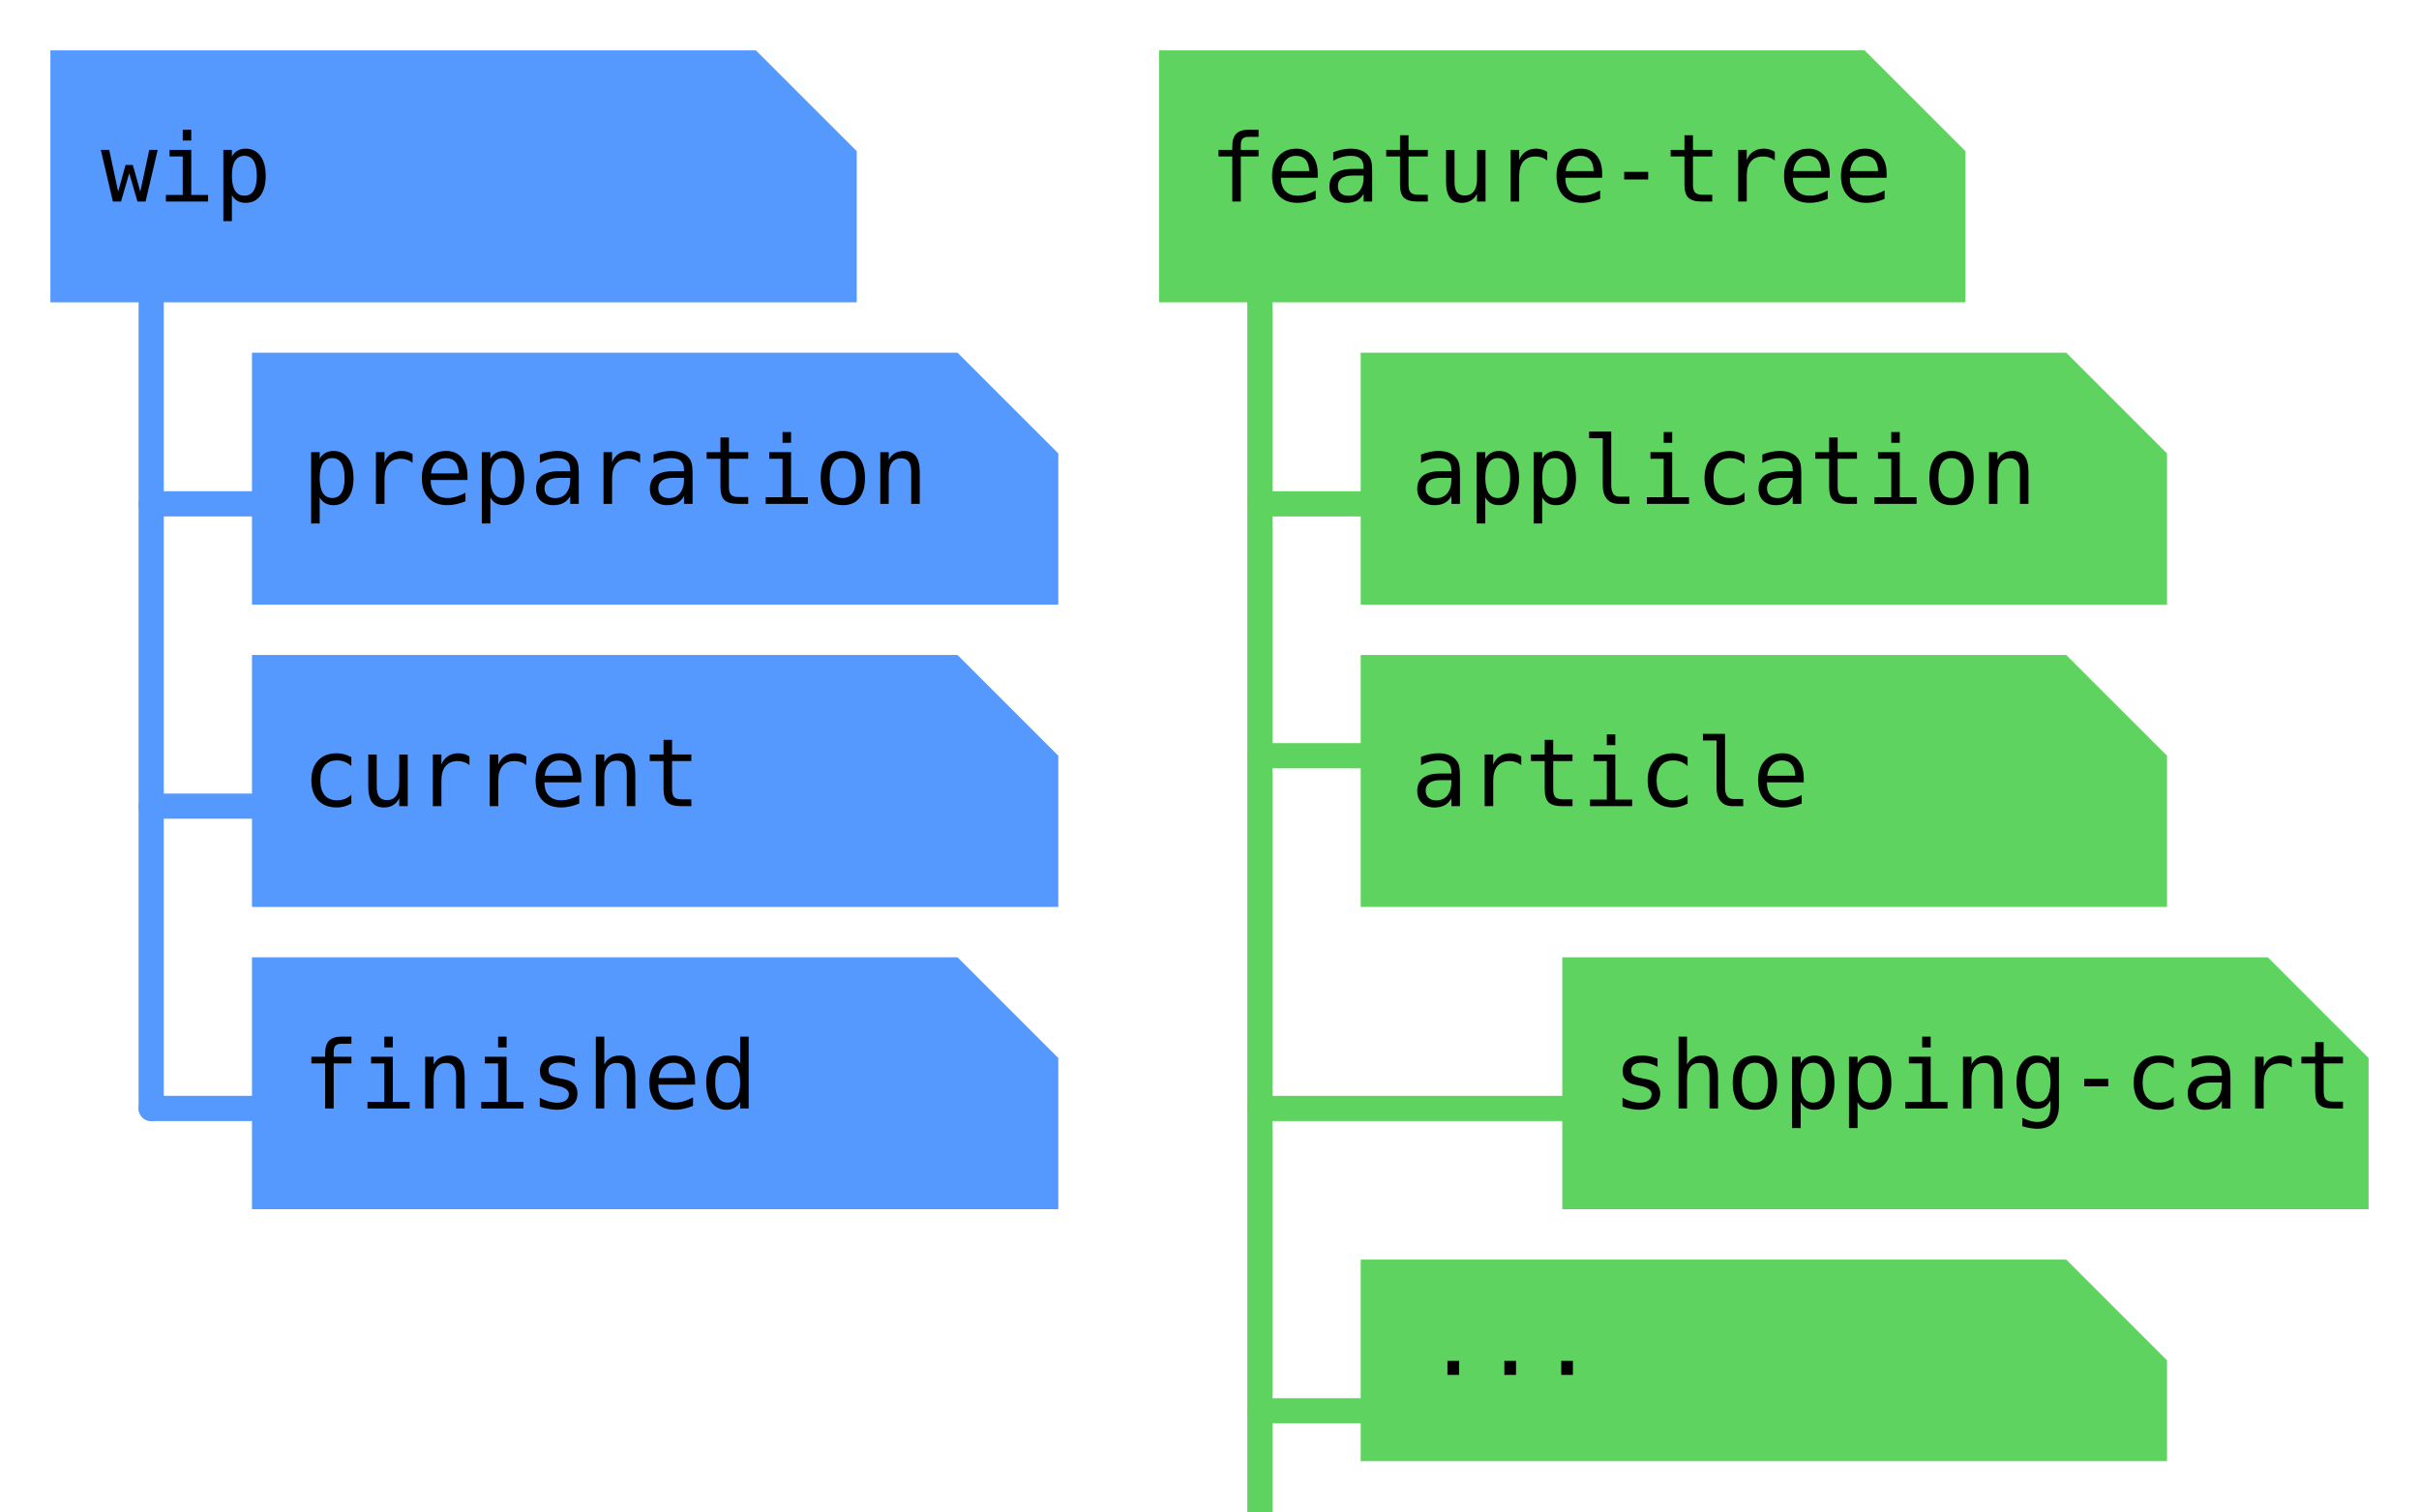
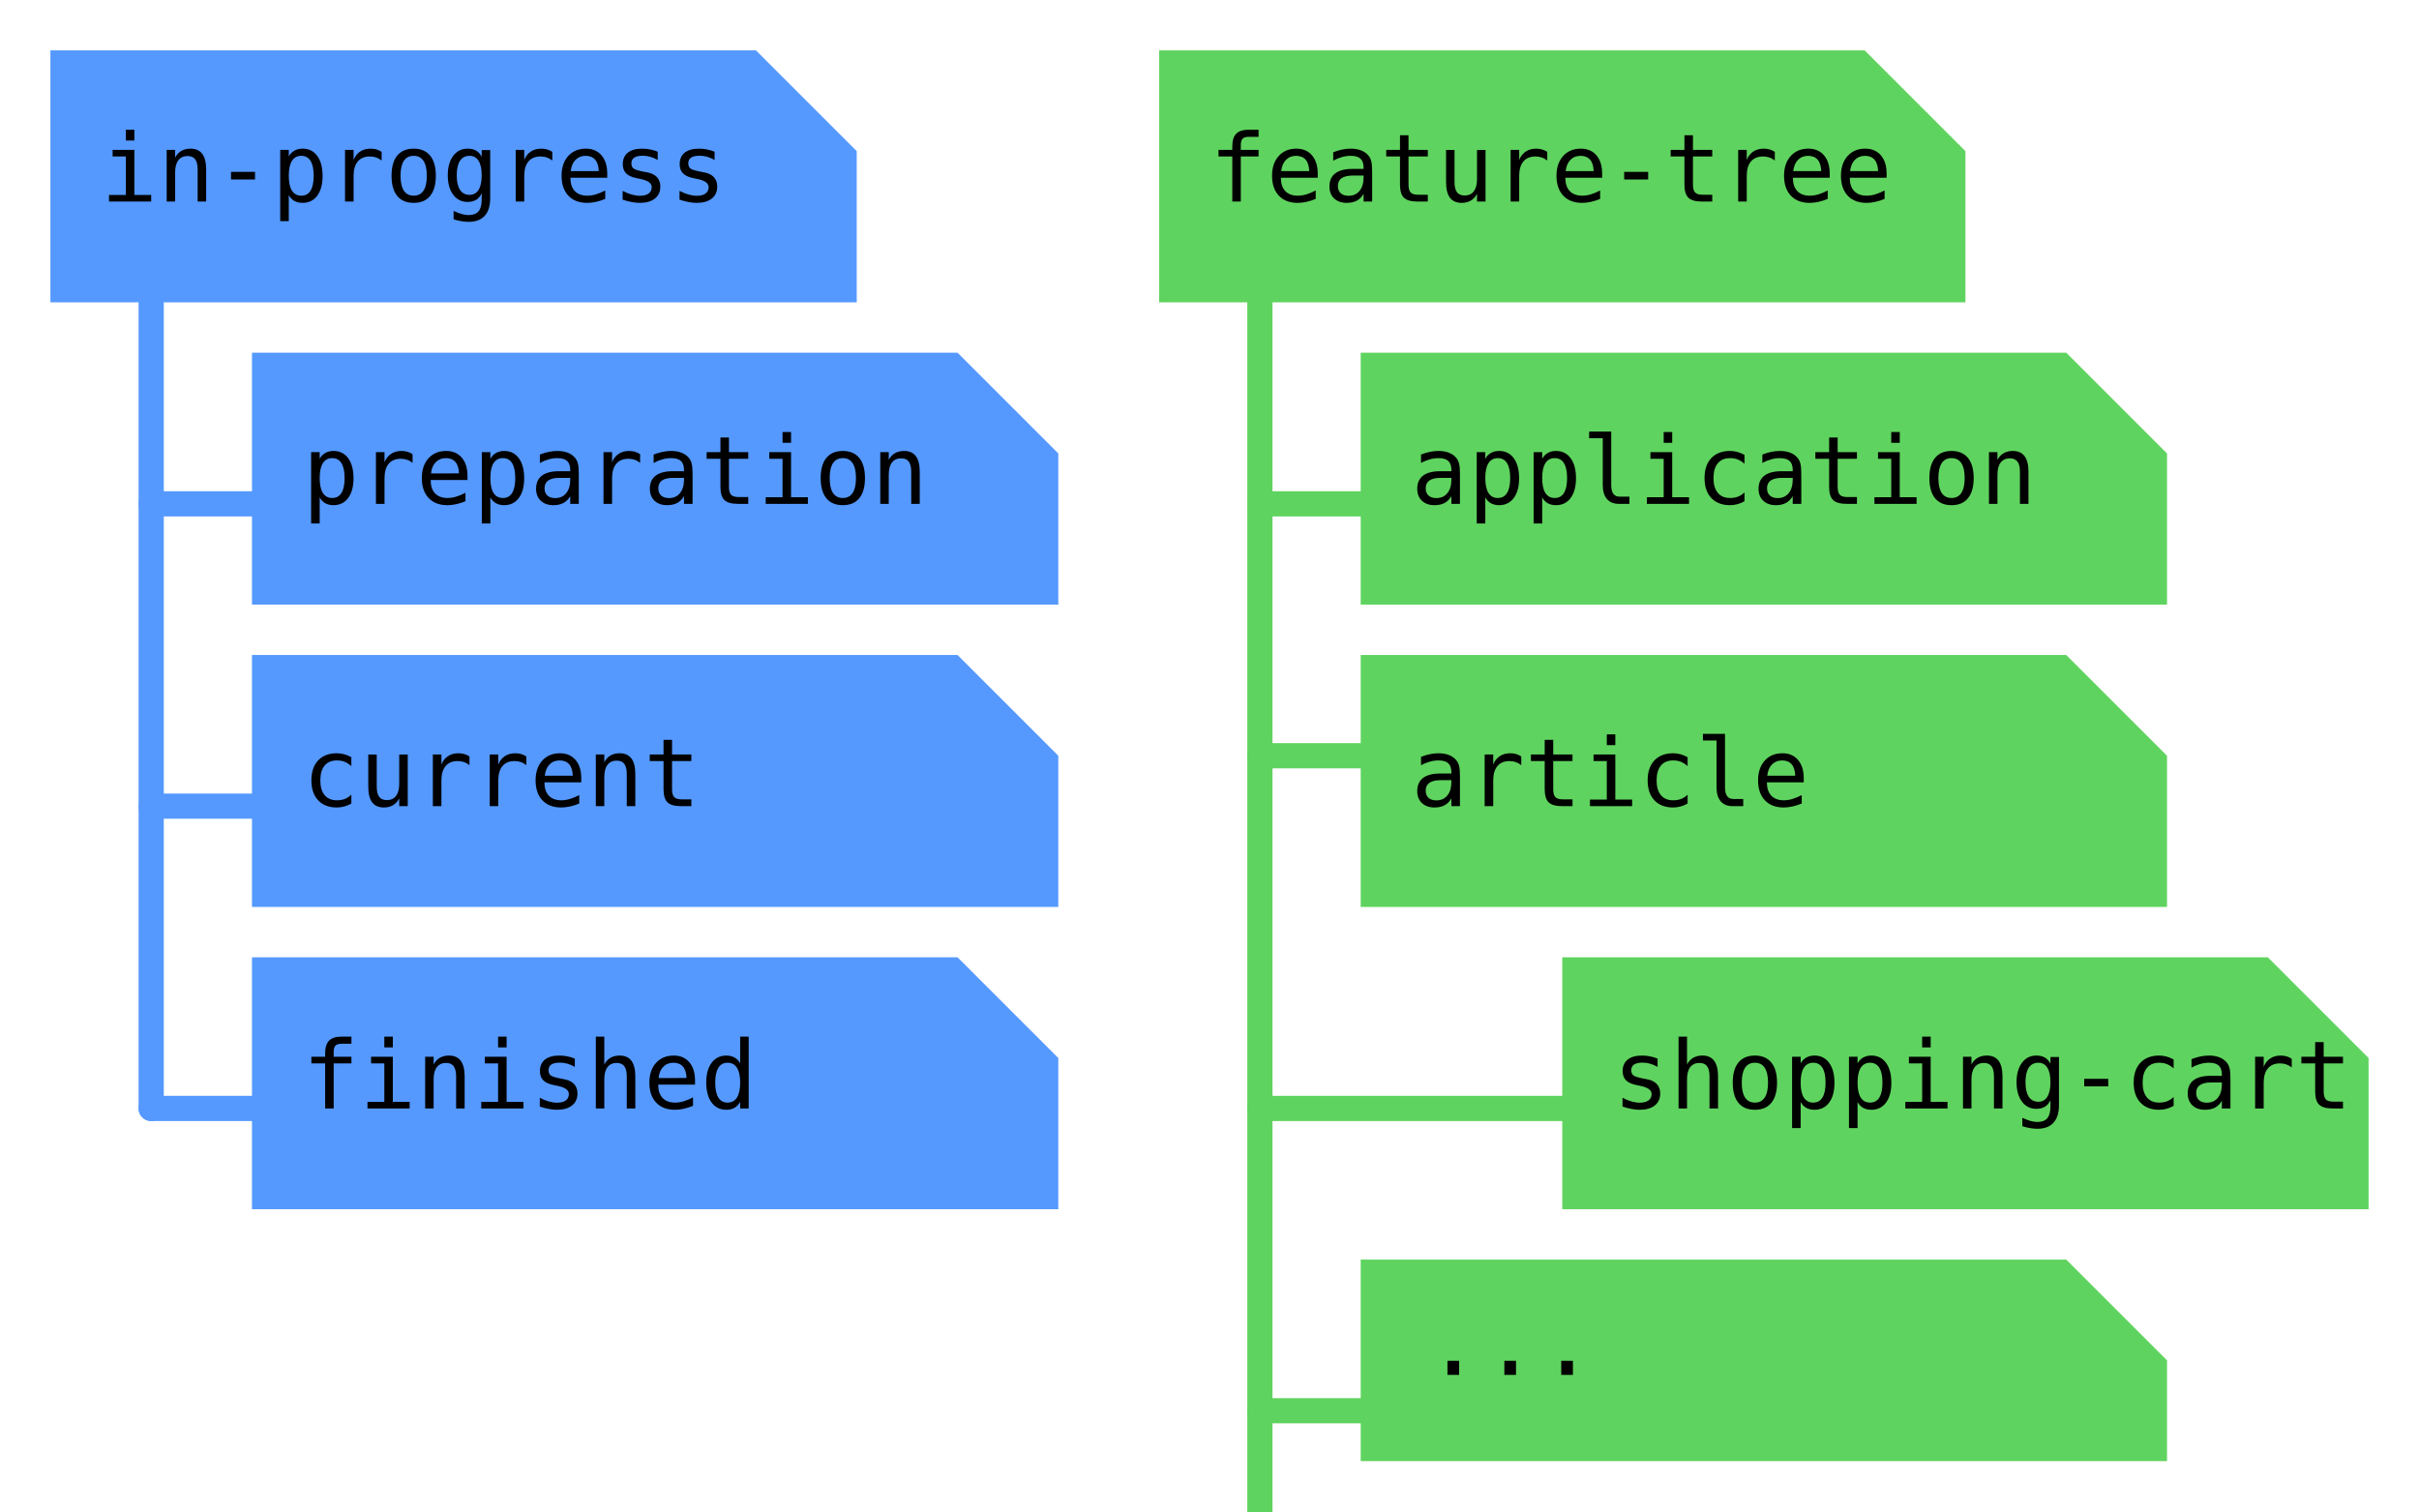
<svg xmlns="http://www.w3.org/2000/svg" width="768" height="480" viewBox="0 0 768 480" id="svg2" version="1.1">
  <defs id="defs4" />
  <g id="layer1" transform="translate(0,-572.3621)">
    <path id="path4284" d="m 400,652.362 0,400" style="fill:#5fd35f;fill-rule:evenodd;stroke:#5fd35f;stroke-width:8;stroke-linecap:round;stroke-linejoin:round;stroke-miterlimit:4;stroke-dasharray:none;stroke-opacity:1" />
    <path id="path4286" d="m 400,732.362 32,0" style="color:#000000;clip-rule:nonzero;display:inline;overflow:visible;visibility:visible;opacity:1;isolation:auto;mix-blend-mode:normal;color-interpolation:sRGB;color-interpolation-filters:linearRGB;solid-color:#000000;solid-opacity:1;fill:#5fd35f;fill-opacity:1;fill-rule:evenodd;stroke:#5fd35f;stroke-width:8;stroke-linecap:round;stroke-linejoin:round;stroke-miterlimit:4;stroke-dasharray:none;stroke-dashoffset:0;stroke-opacity:1;color-rendering:auto;image-rendering:auto;shape-rendering:auto;text-rendering:auto;enable-background:accumulate" />
    <path style="color:#000000;clip-rule:nonzero;display:inline;overflow:visible;visibility:visible;opacity:1;isolation:auto;mix-blend-mode:normal;color-interpolation:sRGB;color-interpolation-filters:linearRGB;solid-color:#000000;solid-opacity:1;fill:#5fd35f;fill-opacity:1;fill-rule:evenodd;stroke:#5fd35f;stroke-width:8;stroke-linecap:round;stroke-linejoin:round;stroke-miterlimit:4;stroke-dasharray:none;stroke-dashoffset:0;stroke-opacity:1;color-rendering:auto;image-rendering:auto;shape-rendering:auto;text-rendering:auto;enable-background:accumulate" d="m 400,812.362 32,0" id="path4288" />
    <path id="path4290" d="m 400,924.362 96,0" style="color:#000000;clip-rule:nonzero;display:inline;overflow:visible;visibility:visible;opacity:1;isolation:auto;mix-blend-mode:normal;color-interpolation:sRGB;color-interpolation-filters:linearRGB;solid-color:#000000;solid-opacity:1;fill:#5fd35f;fill-opacity:1;fill-rule:evenodd;stroke:#5fd35f;stroke-width:8;stroke-linecap:round;stroke-linejoin:round;stroke-miterlimit:4;stroke-dasharray:none;stroke-dashoffset:0;stroke-opacity:1;color-rendering:auto;image-rendering:auto;shape-rendering:auto;text-rendering:auto;enable-background:accumulate" />
    <path id="path4292" d="m 400,1020.362 32,0" style="color:#000000;clip-rule:nonzero;display:inline;overflow:visible;visibility:visible;opacity:1;isolation:auto;mix-blend-mode:normal;color-interpolation:sRGB;color-interpolation-filters:linearRGB;solid-color:#000000;solid-opacity:1;fill:#5fd35f;fill-opacity:1;fill-rule:evenodd;stroke:#5fd35f;stroke-width:8;stroke-linecap:round;stroke-linejoin:round;stroke-miterlimit:4;stroke-dasharray:none;stroke-dashoffset:0;stroke-opacity:1;color-rendering:auto;image-rendering:auto;shape-rendering:auto;text-rendering:auto;enable-background:accumulate" />
    <path id="path4282" d="m 432,972.362 224,0 32,32 0,32 -256,0 z" style="color:#000000;clip-rule:nonzero;display:inline;overflow:visible;visibility:visible;opacity:1;isolation:auto;mix-blend-mode:normal;color-interpolation:sRGB;color-interpolation-filters:linearRGB;solid-color:#000000;solid-opacity:1;fill:#5fd35f;fill-opacity:1;fill-rule:nonzero;stroke:none;stroke-width:16;stroke-linecap:round;stroke-linejoin:round;stroke-miterlimit:4;stroke-dasharray:none;stroke-dashoffset:0;stroke-opacity:1;color-rendering:auto;image-rendering:auto;shape-rendering:auto;text-rendering:auto;enable-background:accumulate" />
    <path style="color:#000000;clip-rule:nonzero;display:inline;overflow:visible;visibility:visible;opacity:1;isolation:auto;mix-blend-mode:normal;color-interpolation:sRGB;color-interpolation-filters:linearRGB;solid-color:#000000;solid-opacity:1;fill:#5fd35f;fill-opacity:1;fill-rule:nonzero;stroke:none;stroke-width:16;stroke-linecap:round;stroke-linejoin:round;stroke-miterlimit:4;stroke-dasharray:none;stroke-dashoffset:0;stroke-opacity:1;color-rendering:auto;image-rendering:auto;shape-rendering:auto;text-rendering:auto;enable-background:accumulate" d="m 496,876.362 224,0 32,32 0,48 -256,0 z" id="path4280" />
    <path id="path4278" d="m 432,780.362 224,0 32,32 0,48 -256,0 z" style="color:#000000;clip-rule:nonzero;display:inline;overflow:visible;visibility:visible;opacity:1;isolation:auto;mix-blend-mode:normal;color-interpolation:sRGB;color-interpolation-filters:linearRGB;solid-color:#000000;solid-opacity:1;fill:#5fd35f;fill-opacity:1;fill-rule:nonzero;stroke:none;stroke-width:16;stroke-linecap:round;stroke-linejoin:round;stroke-miterlimit:4;stroke-dasharray:none;stroke-dashoffset:0;stroke-opacity:1;color-rendering:auto;image-rendering:auto;shape-rendering:auto;text-rendering:auto;enable-background:accumulate" />
    <path style="color:#000000;clip-rule:nonzero;display:inline;overflow:visible;visibility:visible;opacity:1;isolation:auto;mix-blend-mode:normal;color-interpolation:sRGB;color-interpolation-filters:linearRGB;solid-color:#000000;solid-opacity:1;fill:#5fd35f;fill-opacity:1;fill-rule:nonzero;stroke:none;stroke-width:16;stroke-linecap:round;stroke-linejoin:round;stroke-miterlimit:4;stroke-dasharray:none;stroke-dashoffset:0;stroke-opacity:1;color-rendering:auto;image-rendering:auto;shape-rendering:auto;text-rendering:auto;enable-background:accumulate" d="m 432,684.362 224,0 32,32 0,48 -256,0 z" id="path4276" />
    <path id="path4274" d="m 368,588.362 224,0 32,32 0,48 -256,0 z" style="color:#000000;clip-rule:nonzero;display:inline;overflow:visible;visibility:visible;opacity:1;isolation:auto;mix-blend-mode:normal;color-interpolation:sRGB;color-interpolation-filters:linearRGB;solid-color:#000000;solid-opacity:1;fill:#5fd35f;fill-opacity:1;fill-rule:nonzero;stroke:none;stroke-width:16;stroke-linecap:round;stroke-linejoin:round;stroke-miterlimit:4;stroke-dasharray:none;stroke-dashoffset:0;stroke-opacity:1;color-rendering:auto;image-rendering:auto;shape-rendering:auto;text-rendering:auto;enable-background:accumulate" />
    <path id="path4270" d="m 80,876.362 224,0 32,32 0,48 -256,0 z" style="color:#000000;clip-rule:nonzero;display:inline;overflow:visible;visibility:visible;opacity:1;isolation:auto;mix-blend-mode:normal;color-interpolation:sRGB;color-interpolation-filters:linearRGB;solid-color:#000000;solid-opacity:1;fill:#5599ff;fill-opacity:1;fill-rule:nonzero;stroke:none;stroke-width:16;stroke-linecap:round;stroke-linejoin:round;stroke-miterlimit:4;stroke-dasharray:none;stroke-dashoffset:0;stroke-opacity:1;color-rendering:auto;image-rendering:auto;shape-rendering:auto;text-rendering:auto;enable-background:accumulate" />
    <path style="color:#000000;clip-rule:nonzero;display:inline;overflow:visible;visibility:visible;opacity:1;isolation:auto;mix-blend-mode:normal;color-interpolation:sRGB;color-interpolation-filters:linearRGB;solid-color:#000000;solid-opacity:1;fill:#5599ff;fill-opacity:1;fill-rule:nonzero;stroke:none;stroke-width:16;stroke-linecap:round;stroke-linejoin:round;stroke-miterlimit:4;stroke-dasharray:none;stroke-dashoffset:0;stroke-opacity:1;color-rendering:auto;image-rendering:auto;shape-rendering:auto;text-rendering:auto;enable-background:accumulate" d="m 80,780.362 224,0 32,32 0,48 -256,0 z" id="path4268" />
    <path id="path4266" d="m 80,684.362 224,0 32,32 0,48 -256,0 z" style="color:#000000;clip-rule:nonzero;display:inline;overflow:visible;visibility:visible;opacity:1;isolation:auto;mix-blend-mode:normal;color-interpolation:sRGB;color-interpolation-filters:linearRGB;solid-color:#000000;solid-opacity:1;fill:#5599ff;fill-opacity:1;fill-rule:nonzero;stroke:none;stroke-width:16;stroke-linecap:round;stroke-linejoin:round;stroke-miterlimit:4;stroke-dasharray:none;stroke-dashoffset:0;stroke-opacity:1;color-rendering:auto;image-rendering:auto;shape-rendering:auto;text-rendering:auto;enable-background:accumulate" />
    <path style="fill:none;fill-rule:evenodd;stroke:#5599ff;stroke-width:8;stroke-linecap:round;stroke-linejoin:round;stroke-miterlimit:4;stroke-dasharray:none;stroke-opacity:1" d="m 48,636.362 0,288" id="path4240" />
    <path style="color:#000000;clip-rule:nonzero;display:inline;overflow:visible;visibility:visible;opacity:1;isolation:auto;mix-blend-mode:normal;color-interpolation:sRGB;color-interpolation-filters:linearRGB;solid-color:#000000;solid-opacity:1;fill:#5599ff;fill-opacity:1;fill-rule:nonzero;stroke:none;stroke-width:16;stroke-linecap:round;stroke-linejoin:round;stroke-miterlimit:4;stroke-dasharray:none;stroke-dashoffset:0;stroke-opacity:1;color-rendering:auto;image-rendering:auto;shape-rendering:auto;text-rendering:auto;enable-background:accumulate" d="m 16,588.362 224,0 32,32 0,48 -256,0 z" id="path4142" />
    <text xml:space="preserve" style="font-style:normal;font-weight:normal;font-size:40px;line-height:125%;font-family:sans-serif;text-align:start;letter-spacing:0px;word-spacing:0px;text-anchor:start;fill:#000000;fill-opacity:1;stroke:none;stroke-width:1px;stroke-linecap:butt;stroke-linejoin:miter;stroke-opacity:1" x="32" y="636.362" id="text4158">
-       <tspan x="32" y="636.362" style="font-style:normal;font-variant:normal;font-weight:normal;font-stretch:normal;font-size:30px;font-family:Consolas;-inkscape-font-specification:Consolas;text-align:start;text-anchor:start" id="tspan4162">wip</tspan>
+       <tspan x="32" y="636.362" style="font-style:normal;font-variant:normal;font-weight:normal;font-stretch:normal;font-size:30px;font-family:Consolas;-inkscape-font-specification:Consolas;text-align:start;text-anchor:start" id="tspan4162">in-progress</tspan>
    </text>
    <text id="text4168" y="732.362" x="96" style="font-style:normal;font-weight:normal;font-size:40px;line-height:125%;font-family:sans-serif;text-align:start;letter-spacing:0px;word-spacing:0px;text-anchor:start;fill:#000000;fill-opacity:1;stroke:none;stroke-width:1px;stroke-linecap:butt;stroke-linejoin:miter;stroke-opacity:1" xml:space="preserve">
      <tspan id="tspan4172" style="font-style:normal;font-variant:normal;font-weight:normal;font-stretch:normal;font-size:30px;font-family:Consolas;-inkscape-font-specification:Consolas;text-align:start;text-anchor:start" y="732.362" x="96">preparation</tspan>
    </text>
    <text xml:space="preserve" style="font-style:normal;font-weight:normal;font-size:40px;line-height:125%;font-family:sans-serif;text-align:start;letter-spacing:0px;word-spacing:0px;text-anchor:start;fill:#000000;fill-opacity:1;stroke:none;stroke-width:1px;stroke-linecap:butt;stroke-linejoin:miter;stroke-opacity:1" x="96" y="828.362" id="text4194">
      <tspan x="96" y="828.362" style="font-style:normal;font-variant:normal;font-weight:normal;font-stretch:normal;font-size:30px;font-family:Consolas;-inkscape-font-specification:Consolas;text-align:start;text-anchor:start" id="tspan4196">current</tspan>
    </text>
    <text id="text4200" y="924.362" x="96" style="font-style:normal;font-weight:normal;font-size:40px;line-height:125%;font-family:sans-serif;text-align:start;letter-spacing:0px;word-spacing:0px;text-anchor:start;fill:#000000;fill-opacity:1;stroke:none;stroke-width:1px;stroke-linecap:butt;stroke-linejoin:miter;stroke-opacity:1" xml:space="preserve">
      <tspan id="tspan4202" style="font-style:normal;font-variant:normal;font-weight:normal;font-stretch:normal;font-size:30px;font-family:Consolas;-inkscape-font-specification:Consolas;text-align:start;text-anchor:start" y="924.362" x="96">finished</tspan>
    </text>
    <text id="text4206" y="636.362" x="384" style="font-style:normal;font-weight:normal;font-size:40px;line-height:125%;font-family:sans-serif;text-align:start;letter-spacing:0px;word-spacing:0px;text-anchor:start;fill:#000000;fill-opacity:1;stroke:none;stroke-width:1px;stroke-linecap:butt;stroke-linejoin:miter;stroke-opacity:1" xml:space="preserve">
      <tspan style="font-style:normal;font-variant:normal;font-weight:normal;font-stretch:normal;font-size:30px;font-family:Consolas;-inkscape-font-specification:Consolas;text-align:start;text-anchor:start" y="636.362" x="384" id="tspan4232">feature-tree</tspan>
    </text>
    <text xml:space="preserve" style="font-style:normal;font-weight:normal;font-size:40px;line-height:125%;font-family:sans-serif;text-align:start;letter-spacing:0px;word-spacing:0px;text-anchor:start;fill:#000000;fill-opacity:1;stroke:none;stroke-width:1px;stroke-linecap:butt;stroke-linejoin:miter;stroke-opacity:1" x="448" y="732.362" id="text4214">
      <tspan x="448" y="732.362" style="font-style:normal;font-variant:normal;font-weight:normal;font-stretch:normal;font-size:30px;font-family:Consolas;-inkscape-font-specification:Consolas;text-align:start;text-anchor:start" id="tspan4216">application</tspan>
    </text>
    <text id="text4220" y="828.362" x="448" style="font-style:normal;font-weight:normal;font-size:40px;line-height:125%;font-family:sans-serif;text-align:start;letter-spacing:0px;word-spacing:0px;text-anchor:start;fill:#000000;fill-opacity:1;stroke:none;stroke-width:1px;stroke-linecap:butt;stroke-linejoin:miter;stroke-opacity:1" xml:space="preserve">
      <tspan id="tspan4222" style="font-style:normal;font-variant:normal;font-weight:normal;font-stretch:normal;font-size:30px;font-family:Consolas;-inkscape-font-specification:Consolas;text-align:start;text-anchor:start" y="828.362" x="448">article</tspan>
    </text>
    <text xml:space="preserve" style="font-style:normal;font-weight:normal;font-size:40px;line-height:125%;font-family:sans-serif;text-align:start;letter-spacing:0px;word-spacing:0px;text-anchor:start;fill:#000000;fill-opacity:1;stroke:none;stroke-width:1px;stroke-linecap:butt;stroke-linejoin:miter;stroke-opacity:1" x="512" y="924.362" id="text4226">
      <tspan x="512" y="924.362" style="font-style:normal;font-variant:normal;font-weight:normal;font-stretch:normal;font-size:30px;font-family:Consolas;-inkscape-font-specification:Consolas;text-align:start;text-anchor:start" id="tspan4228">shopping-cart</tspan>
    </text>
    <text xml:space="preserve" style="font-style:normal;font-weight:normal;font-size:40px;line-height:125%;font-family:sans-serif;text-align:start;letter-spacing:0px;word-spacing:0px;text-anchor:start;fill:#000000;fill-opacity:1;stroke:none;stroke-width:1px;stroke-linecap:butt;stroke-linejoin:miter;stroke-opacity:1" x="452.392" y="1008.976" id="text4236">
      <tspan x="452.392" y="1008.976" style="font-style:normal;font-variant:normal;font-weight:normal;font-stretch:normal;font-size:30px;font-family:Consolas;-inkscape-font-specification:Consolas;text-align:start;text-anchor:start" id="tspan4238">...</tspan>
    </text>
    <path style="color:#000000;clip-rule:nonzero;display:inline;overflow:visible;visibility:visible;opacity:1;isolation:auto;mix-blend-mode:normal;color-interpolation:sRGB;color-interpolation-filters:linearRGB;solid-color:#000000;solid-opacity:1;fill:none;fill-opacity:1;fill-rule:evenodd;stroke:#5599ff;stroke-width:8;stroke-linecap:round;stroke-linejoin:round;stroke-miterlimit:4;stroke-dasharray:none;stroke-dashoffset:0;stroke-opacity:1;color-rendering:auto;image-rendering:auto;shape-rendering:auto;text-rendering:auto;enable-background:accumulate" d="m 48,732.362 32,0" id="path4242" />
    <path id="path4258" d="m 48,828.362 32,0" style="color:#000000;clip-rule:nonzero;display:inline;overflow:visible;visibility:visible;opacity:1;isolation:auto;mix-blend-mode:normal;color-interpolation:sRGB;color-interpolation-filters:linearRGB;solid-color:#000000;solid-opacity:1;fill:none;fill-opacity:1;fill-rule:evenodd;stroke:#5599ff;stroke-width:8;stroke-linecap:round;stroke-linejoin:round;stroke-miterlimit:4;stroke-dasharray:none;stroke-dashoffset:0;stroke-opacity:1;color-rendering:auto;image-rendering:auto;shape-rendering:auto;text-rendering:auto;enable-background:accumulate" />
    <path style="color:#000000;clip-rule:nonzero;display:inline;overflow:visible;visibility:visible;opacity:1;isolation:auto;mix-blend-mode:normal;color-interpolation:sRGB;color-interpolation-filters:linearRGB;solid-color:#000000;solid-opacity:1;fill:none;fill-opacity:1;fill-rule:evenodd;stroke:#5599ff;stroke-width:8;stroke-linecap:round;stroke-linejoin:round;stroke-miterlimit:4;stroke-dasharray:none;stroke-dashoffset:0;stroke-opacity:1;color-rendering:auto;image-rendering:auto;shape-rendering:auto;text-rendering:auto;enable-background:accumulate" d="m 48,924.362 32,0" id="path4260" />
  </g>
</svg>
